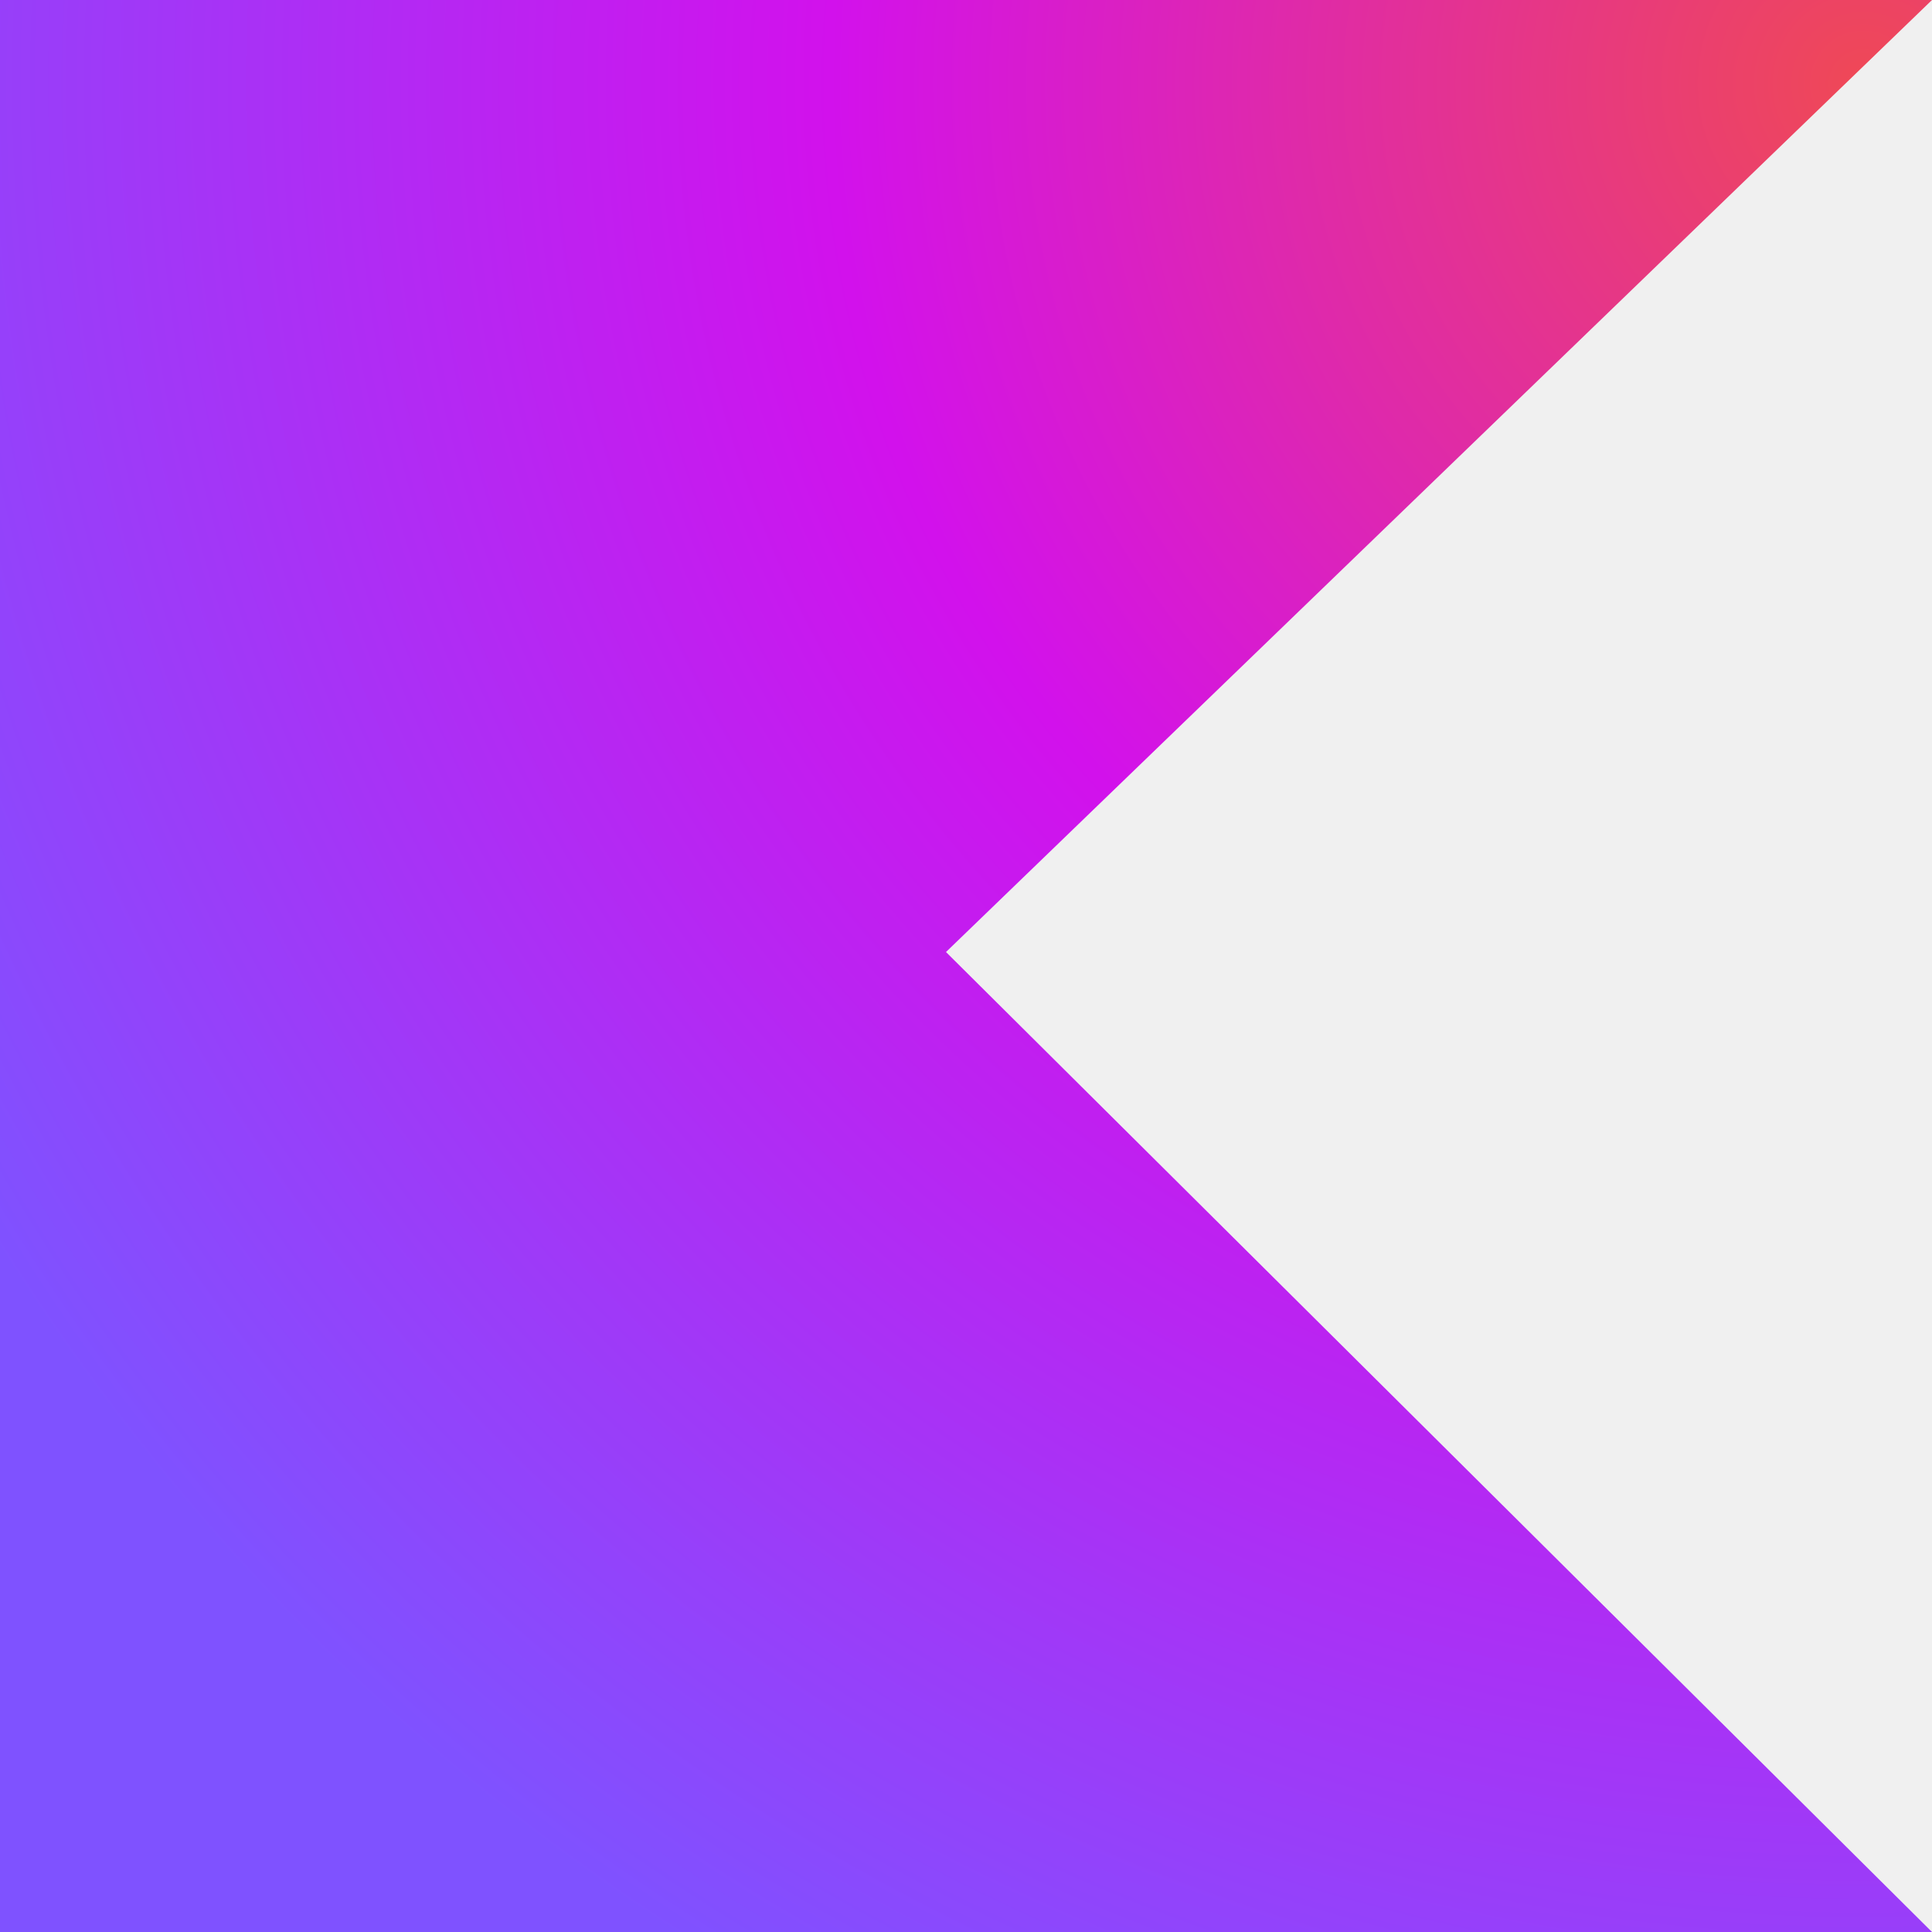
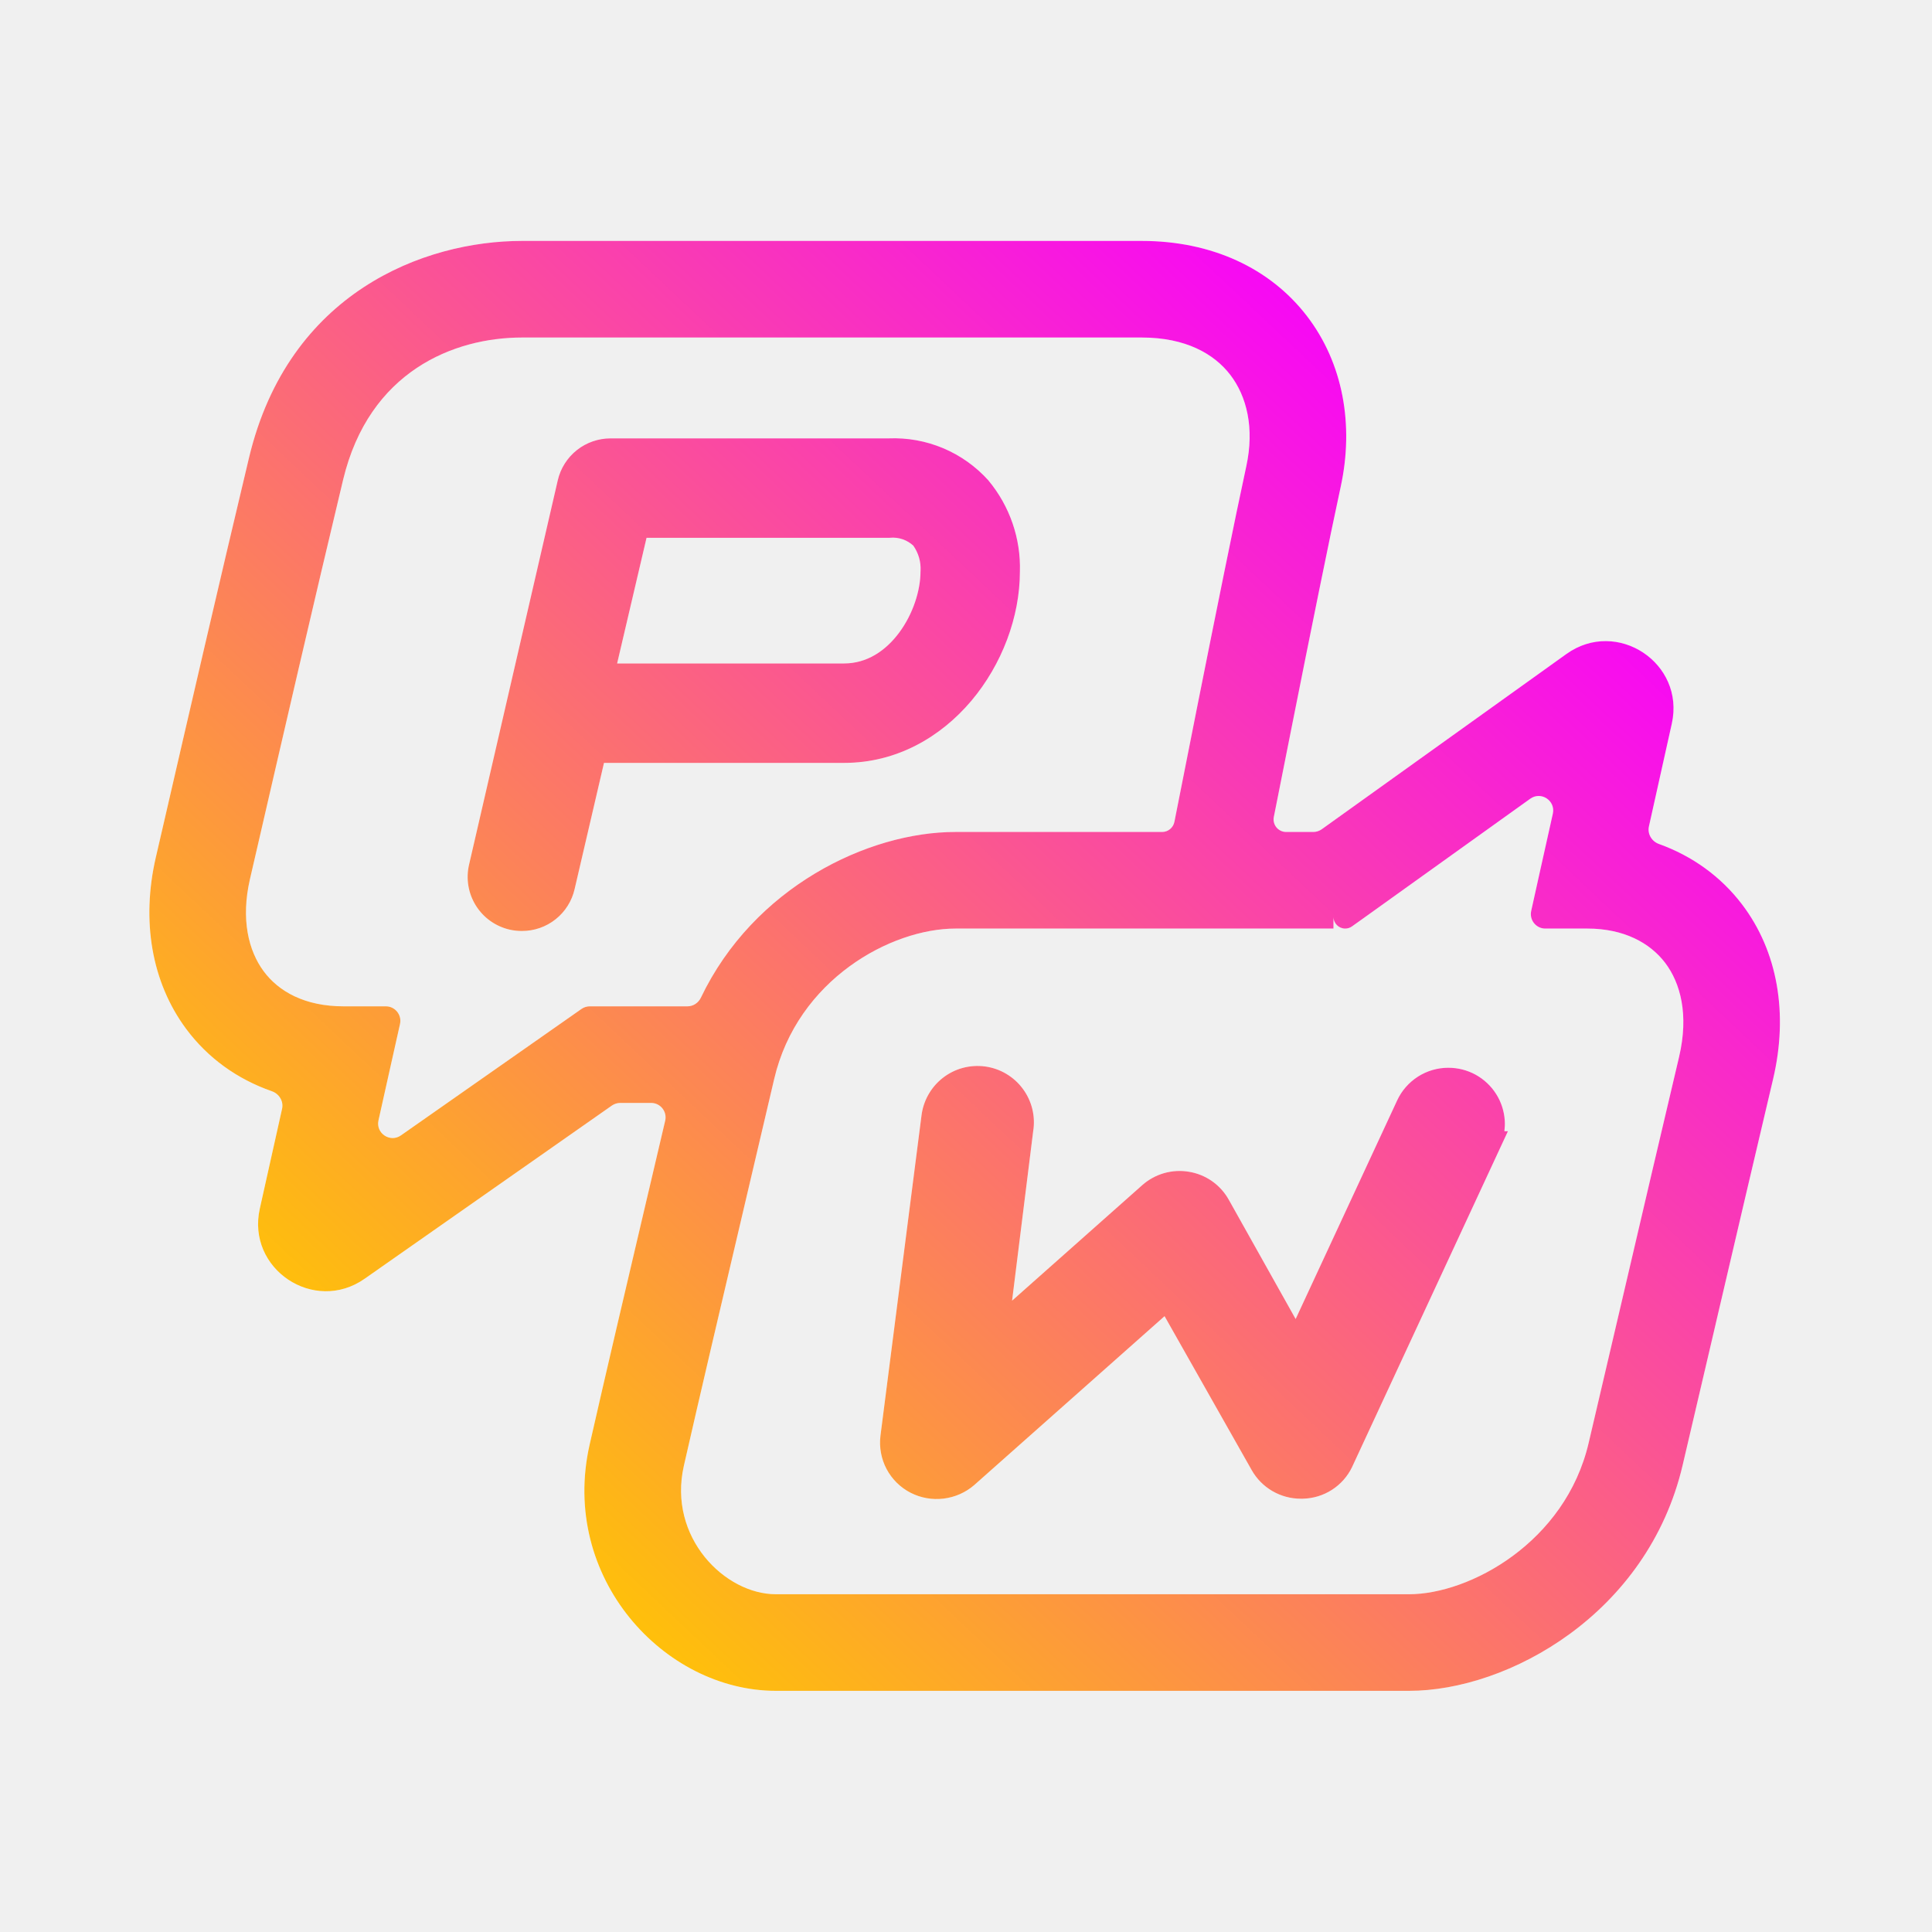
- <svg xmlns="http://www.w3.org/2000/svg" width="64" height="64" viewBox="0 0 64 64" fill="none">
-   <path d="M64 64H0V0H64L31.337 31.537L64 64Z" fill="url(#paint0_radial)" />
+ <svg xmlns="http://www.w3.org/2000/svg" width="40" height="40" viewBox="0 0 40 40" fill="none">
+   <path fill-rule="evenodd" clip-rule="evenodd" d="M10.81 6.988C9.398 6.988 7.641 7.685 7.103 9.936C6.499 12.46 5.83 15.361 5.343 17.474L5.175 18.201C4.983 19.033 5.145 19.686 5.46 20.11C5.767 20.524 6.305 20.835 7.115 20.835H7.989C8.181 20.835 8.323 21.013 8.282 21.2L8.091 22.053L7.836 23.196C7.776 23.463 8.077 23.664 8.301 23.507L11.858 21.016L12.039 20.889C12.089 20.854 12.149 20.835 12.211 20.835H12.432H14.233C14.352 20.835 14.459 20.764 14.511 20.656C15.603 18.372 17.966 17.225 19.781 17.225H24.06C24.184 17.225 24.291 17.137 24.315 17.015C24.438 16.393 24.606 15.543 24.788 14.627C25.152 12.8 25.575 10.702 25.803 9.655C25.976 8.862 25.812 8.203 25.471 7.76C25.139 7.328 24.552 6.988 23.639 6.988H23.625H23.611H23.597H23.583H23.568H23.554H23.539H23.524H23.509H23.494H23.478H23.463H23.447H23.432H23.416H23.4H23.384H23.367H23.351H23.334H23.317H23.301H23.284H23.267H23.249H23.232H23.215H23.197H23.179H23.161H23.143H23.125H23.107H23.088H23.07H23.051H23.032H23.014H22.995H22.976H22.956H22.937H22.917H22.898H22.878H22.858H22.838H22.818H22.798H22.777H22.757H22.736H22.716H22.695H22.674H22.653H22.632H22.611H22.589H22.568H22.546H22.525H22.503H22.481H22.459H22.437H22.415H22.392H22.37H22.347H22.325H22.302H22.279H22.256H22.233H22.21H22.187H22.163H22.14H22.116H22.093H22.069H22.045H22.021H21.997H21.973H21.949H21.924H21.9H21.875H21.851H21.826H21.801H21.776H21.752H21.727H21.701H21.676H21.651H21.625H21.6H21.574H21.549H21.523H21.497H21.471H21.445H21.419H21.393H21.367H21.34H21.314H21.288H21.261H21.234H21.208H21.181H21.154H21.127H21.1H21.073H21.046H21.018H20.991H20.964H20.936H20.909H20.881H20.854H20.826H20.798H20.77H20.742H20.714H20.686H20.658H20.63H20.602H20.573H20.545H20.517H20.488H20.459H20.431H20.402H20.373H20.345H20.316H20.287H20.258H20.229H20.2H20.171H20.141H20.112H20.083H20.053H20.024H19.994H19.965H19.935H19.906H19.876H19.846H19.817H19.787H19.757H19.727H19.697H19.667H19.637H19.607H19.577H19.547H19.517H19.486H19.456H19.426H19.395H19.365H19.334H19.304H19.273H19.243H19.212H19.182H19.151H19.12H19.09H19.059H19.028H18.997H18.966H18.936H18.905H18.874H18.843H18.812H18.781H18.75H18.718H18.687H18.656H18.625H18.594H18.563H18.532H18.5H18.469H18.438H18.406H18.375H18.344H18.312H18.281H18.25H18.218H18.187H18.155H18.124H18.092H18.061H18.029H17.998H17.966H17.935H17.903H17.872H17.84H17.808H17.777H17.745H17.713H17.682H17.65H17.619H17.587H17.555H17.524H17.492H17.46H17.429H17.397H17.366H17.334H17.302H17.271H17.239H17.207H17.176H17.144H17.112H17.081H17.049H17.018H16.986H16.954H16.923H16.891H16.86H16.828H16.797H16.765H16.733H16.702H16.67H16.639H16.608H16.576H16.544H16.513H16.482H16.45H16.419H16.387H16.356H16.325H16.294H16.262H16.231H16.2H16.169H16.137H16.106H16.075H16.044H16.013H15.982H15.951H15.92H15.889H15.858H15.827H15.796H15.765H15.734H15.703H15.672H15.642H15.611H15.58H15.55H15.519H15.489H15.458H15.428H15.397H15.367H15.336H15.306H15.275H15.245H15.215H15.185H15.155H15.124H15.095H15.065H15.034H15.005H14.975H14.945H14.915H14.885H14.856H14.826H14.796H14.767H14.737H14.708H14.678H14.649H14.62H14.591H14.561H14.532H14.503H14.474H14.445H14.416H14.387H14.359H14.33H14.301H14.273H14.244H14.216H14.187H14.159H14.13H14.102H14.074H14.046H14.018H13.99H13.962H13.934H13.906H13.879H13.851H13.823H13.796H13.769H13.741H13.714H13.687H13.66H13.633H13.606H13.579H13.552H13.525H13.498H13.472H13.445H13.419H13.392H13.366H13.34H13.314H13.288H13.262H13.236H13.21H13.184H13.159H13.133H13.108H13.082H13.057H13.032H13.007H12.982H12.957H12.932H12.907H12.883H12.858H12.833H12.809H12.785H12.761H12.736H12.712H12.688H12.665H12.641H12.617H12.594H12.57H12.547H12.524H12.501H12.478H12.455H12.432H12.409H12.387H12.364H12.342H12.319H12.297H12.275H12.253H12.231H12.21H12.188H12.166H12.145H12.124H12.102H12.081H12.06H12.039H12.019H11.998H11.977H11.957H11.937H11.917H11.897H11.877H11.857H11.837H11.818H11.798H11.779H11.759H11.74H11.721H11.703H11.684H11.665H11.647H11.628H11.61H11.592H11.574H11.556H11.539H11.521H11.504H11.486H11.469H11.452H11.435H11.418H11.402H11.385H11.369H11.352H11.336H11.32H11.305H11.289H11.273H11.258H11.242H11.227H11.212H11.197H11.183H11.168H11.154H11.139H11.125H11.111H11.097H11.084H11.07H11.057H11.043H11.03H11.017H11.005H10.992H10.979H10.967H10.955H10.943H10.931H10.919H10.907H10.896H10.885H10.873H10.863H10.852H10.841H10.831H10.82H10.81ZM13.48 22.835C13.674 22.835 13.816 23.015 13.772 23.203C13.659 23.686 13.542 24.182 13.425 24.681L13.423 24.688C12.979 26.578 12.526 28.505 12.208 29.908C11.583 32.662 13.748 35.007 16.064 35.007H16.073H16.084H16.094H16.105H16.115H16.126H16.137H16.148H16.16H16.172H16.183H16.195H16.207H16.22H16.232H16.245H16.258H16.271H16.284H16.297H16.311H16.325H16.338H16.352H16.367H16.381H16.395H16.41H16.425H16.44H16.455H16.471H16.486H16.502H16.518H16.534H16.55H16.566H16.583H16.599H16.616H16.633H16.65H16.667H16.685H16.702H16.72H16.738H16.756H16.774H16.792H16.811H16.829H16.848H16.867H16.886H16.905H16.925H16.944H16.964H16.983H17.003H17.023H17.044H17.064H17.084H17.105H17.126H17.147H17.168H17.189H17.21H17.231H17.253H17.275H17.296H17.318H17.34H17.363H17.385H17.407H17.43H17.453H17.475H17.498H17.521H17.545H17.568H17.591H17.615H17.639H17.662H17.686H17.71H17.734H17.759H17.783H17.808H17.832H17.857H17.882H17.907H17.932H17.957H17.982H18.008H18.033H18.059H18.084H18.11H18.136H18.162H18.188H18.214H18.241H18.267H18.294H18.32H18.347H18.374H18.401H18.428H18.455H18.482H18.509H18.537H18.564H18.592H18.62H18.648H18.675H18.703H18.731H18.76H18.788H18.816H18.845H18.873H18.902H18.93H18.959H18.988H19.017H19.046H19.075H19.104H19.133H19.163H19.192H19.221H19.251H19.28H19.31H19.34H19.37H19.4H19.43H19.46H19.49H19.52H19.55H19.581H19.611H19.642H19.672H19.703H19.733H19.764H19.795H19.826H19.857H19.888H19.919H19.95H19.981H20.012H20.043H20.075H20.106H20.137H20.169H20.201H20.232H20.264H20.296H20.327H20.359H20.391H20.423H20.455H20.487H20.519H20.551H20.583H20.615H20.648H20.68H20.712H20.744H20.777H20.809H20.842H20.874H20.907H20.939H20.972H21.005H21.037H21.07H21.103H21.136H21.169H21.201H21.234H21.267H21.3H21.333H21.366H21.399H21.432H21.465H21.498H21.532H21.565H21.598H21.631H21.664H21.698H21.731H21.764H21.797H21.831H21.864H21.897H21.931H21.964H21.998H22.031H22.064H22.098H22.131H22.165H22.198H22.232H22.265H22.299H22.332H22.366H22.399H22.433H22.466H22.5H22.533H22.567H22.6H22.634H22.667H22.701H22.734H22.768H22.801H22.835H22.869H22.902H22.936H22.969H23.002H23.036H23.069H23.103H23.136H23.17H23.203H23.236H23.27H23.303H23.337H23.37H23.403H23.437H23.47H23.503H23.537H23.57H23.603H23.636H23.669H23.703H23.736H23.769H23.802H23.835H23.868H23.901H23.934H23.967H24H24.033H24.066H24.098H24.131H24.164H24.197H24.229H24.262H24.294H24.327H24.36H24.392H24.425H24.457H24.489H24.522H24.554H24.586H24.619H24.651H24.683H24.715H24.747H24.779H24.811H24.843H24.875H24.906H24.938H24.97H25.002H25.033H25.065H25.096H25.128H25.159H25.19H25.221H25.253H25.284H25.315H25.346H25.377H25.408H25.439H25.469H25.5H25.531H25.561H25.592H25.622H25.653H25.683H25.713H25.743H25.773H25.804H25.834H25.863H25.893H25.923H25.953H25.982H26.012H26.041H26.071H26.1H26.129H26.158H26.187H26.216H26.245H26.274H26.303H26.331H26.36H26.388H26.417H26.445H26.473H26.501H26.529H26.557H26.585H26.613H26.64H26.668H26.696H26.723H26.75H26.777H26.805H26.832H26.858H26.885H26.912H26.939H26.965H26.991H27.018H27.044H27.07H27.096H27.122H27.148H27.174H27.199H27.224H27.25H27.275H27.3H27.325H27.35H27.375H27.4H27.424H27.449H27.473H27.497H27.521H27.545H27.569H27.593H27.617H27.64H27.664H27.687H27.71H27.733H27.756H27.779H27.801H27.824H27.846H27.869H27.891H27.913H27.935H27.956H27.978H28H28.021H28.042H28.063H28.084H28.105H28.126H28.146H28.167H28.187H28.207H28.227H28.247H28.267H28.286H28.306H28.325H28.344H28.363H28.382H28.401H28.419H28.438H28.456H28.474H28.492H28.51H28.528H28.545H28.563H28.58H28.597H28.614H28.631H28.647H28.663H28.68H28.696H28.712H28.728H28.743H28.759H28.774H28.789H28.804H28.819H28.834H28.848H28.863H28.877H28.891H28.904H28.918H28.932H28.945H28.958H28.971H28.984H28.997H29.009H29.021H29.033H29.045H29.057H29.069H29.08H29.091H29.102H29.113H29.124H29.134H29.144H29.154H29.164H29.174C31.22 35.007 34.115 33.42 34.838 30.332C35.053 29.415 35.285 28.424 35.518 27.425L35.519 27.421L35.519 27.419C35.941 25.613 36.368 23.786 36.709 22.345C37.031 20.983 36.803 19.692 36.067 18.724C35.626 18.144 35.033 17.721 34.348 17.474C34.198 17.421 34.105 17.267 34.139 17.111L34.613 14.982C34.892 13.728 33.476 12.792 32.431 13.54L27.365 17.169C27.314 17.205 27.253 17.225 27.191 17.225H26.628C26.464 17.225 26.342 17.076 26.373 16.915C26.482 16.368 26.611 15.711 26.75 15.018C27.114 13.186 27.534 11.107 27.757 10.081C28.036 8.801 27.809 7.519 27.057 6.541C26.296 5.552 25.087 4.988 23.639 4.988H23.625H23.611H23.597H23.583H23.568H23.554H23.539H23.524H23.509H23.494H23.478H23.463H23.447H23.432H23.416H23.4H23.384H23.367H23.351H23.334H23.317H23.301H23.284H23.267H23.249H23.232H23.215H23.197H23.179H23.161H23.143H23.125H23.107H23.088H23.07H23.051H23.032H23.014H22.995H22.976H22.956H22.937H22.917H22.898H22.878H22.858H22.838H22.818H22.798H22.777H22.757H22.736H22.716H22.695H22.674H22.653H22.632H22.611H22.589H22.568H22.546H22.525H22.503H22.481H22.459H22.437H22.415H22.392H22.37H22.347H22.325H22.302H22.279H22.256H22.233H22.21H22.187H22.163H22.14H22.116H22.093H22.069H22.045H22.021H21.997H21.973H21.949H21.924H21.9H21.875H21.851H21.826H21.801H21.776H21.752H21.727H21.701H21.676H21.651H21.625H21.6H21.574H21.549H21.523H21.497H21.471H21.445H21.419H21.393H21.367H21.34H21.314H21.288H21.261H21.234H21.208H21.181H21.154H21.127H21.1H21.073H21.046H21.018H20.991H20.964H20.936H20.909H20.881H20.854H20.826H20.798H20.77H20.742H20.714H20.686H20.658H20.63H20.602H20.573H20.545H20.517H20.488H20.459H20.431H20.402H20.373H20.345H20.316H20.287H20.258H20.229H20.2H20.171H20.141H20.112H20.083H20.053H20.024H19.994H19.965H19.935H19.906H19.876H19.846H19.817H19.787H19.757H19.727H19.697H19.667H19.637H19.607H19.577H19.547H19.517H19.486H19.456H19.426H19.395H19.365H19.334H19.304H19.273H19.243H19.212H19.182H19.151H19.12H19.09H19.059H19.028H18.997H18.966H18.936H18.905H18.874H18.843H18.812H18.781H18.75H18.718H18.687H18.656H18.625H18.594H18.563H18.532H18.5H18.469H18.438H18.406H18.375H18.344H18.312H18.281H18.25H18.218H18.187H18.155H18.124H18.092H18.061H18.029H17.998H17.966H17.935H17.903H17.872H17.84H17.808H17.777H17.745H17.713H17.682H17.65H17.619H17.587H17.555H17.524H17.492H17.46H17.429H17.397H17.366H17.334H17.302H17.271H17.239H17.207H17.176H17.144H17.112H17.081H17.049H17.018H16.986H16.954H16.923H16.891H16.86H16.828H16.797H16.765H16.733H16.702H16.67H16.639H16.608H16.576H16.544H16.513H16.482H16.45H16.419H16.387H16.356H16.325H16.294H16.262H16.231H16.2H16.169H16.137H16.106H16.075H16.044H16.013H15.982H15.951H15.92H15.889H15.858H15.827H15.796H15.765H15.734H15.703H15.672H15.642H15.611H15.58H15.55H15.519H15.489H15.458H15.428H15.397H15.367H15.336H15.306H15.275H15.245H15.215H15.185H15.155H15.124H15.095H15.065H15.034H15.005H14.975H14.945H14.915H14.885H14.856H14.826H14.796H14.767H14.737H14.708H14.678H14.649H14.62H14.591H14.561H14.532H14.503H14.474H14.445H14.416H14.387H14.359H14.33H14.301H14.273H14.244H14.216H14.187H14.159H14.13H14.102H14.074H14.046H14.018H13.99H13.962H13.934H13.906H13.879H13.851H13.823H13.796H13.769H13.741H13.714H13.687H13.66H13.633H13.606H13.579H13.552H13.525H13.498H13.472H13.445H13.419H13.392H13.366H13.34H13.314H13.288H13.262H13.236H13.21H13.184H13.159H13.133H13.108H13.082H13.057H13.032H13.007H12.982H12.957H12.932H12.907H12.883H12.858H12.833H12.809H12.785H12.761H12.736H12.712H12.688H12.665H12.641H12.617H12.594H12.57H12.547H12.524H12.501H12.478H12.455H12.432H12.409H12.387H12.364H12.342H12.319H12.297H12.275H12.253H12.231H12.21H12.188H12.166H12.145H12.124H12.102H12.081H12.06H12.039H12.019H11.998H11.977H11.957H11.937H11.917H11.897H11.877H11.857H11.837H11.818H11.798H11.779H11.759H11.74H11.721H11.703H11.684H11.665H11.647H11.628H11.61H11.592H11.574H11.556H11.539H11.521H11.504H11.486H11.469H11.452H11.435H11.418H11.402H11.385H11.369H11.352H11.336H11.32H11.305H11.289H11.273H11.258H11.242H11.227H11.212H11.197H11.183H11.168H11.154H11.139H11.125H11.111H11.097H11.084H11.07H11.057H11.043H11.03H11.017H11.005H10.992H10.979H10.967H10.955H10.943H10.931H10.919H10.907H10.896H10.885H10.873H10.863H10.852H10.841H10.831H10.82H10.81C8.773 4.988 5.974 6.057 5.157 9.471C4.552 12.004 3.881 14.912 3.394 17.025L3.226 17.751C2.925 19.054 3.133 20.33 3.854 21.302C4.3 21.903 4.91 22.342 5.629 22.593C5.78 22.646 5.875 22.801 5.84 22.957L5.379 25.024C5.1 26.271 6.501 27.209 7.548 26.476L12.669 22.889C12.72 22.854 12.78 22.835 12.842 22.835H13.48ZM27.608 19.224L27.607 19.225H27.604H27.591H27.539H27.343H26.628H24.341H19.781C18.451 19.225 16.51 20.276 16.028 22.342C15.822 23.224 15.596 24.187 15.367 25.158C14.924 27.042 14.475 28.955 14.158 30.35C13.823 31.83 15.007 33.007 16.064 33.007H16.073H16.084H16.094H16.105H16.115H16.126H16.137H16.148H16.16H16.172H16.183H16.195H16.207H16.22H16.232H16.245H16.258H16.271H16.284H16.297H16.311H16.325H16.338H16.352H16.367H16.381H16.395H16.41H16.425H16.44H16.455H16.471H16.486H16.502H16.518H16.534H16.55H16.566H16.583H16.599H16.616H16.633H16.65H16.667H16.685H16.702H16.72H16.738H16.756H16.774H16.792H16.811H16.829H16.848H16.867H16.886H16.905H16.925H16.944H16.964H16.983H17.003H17.023H17.044H17.064H17.084H17.105H17.126H17.147H17.168H17.189H17.21H17.231H17.253H17.275H17.296H17.318H17.34H17.363H17.385H17.407H17.43H17.453H17.475H17.498H17.521H17.545H17.568H17.591H17.615H17.639H17.662H17.686H17.71H17.734H17.759H17.783H17.808H17.832H17.857H17.882H17.907H17.932H17.957H17.982H18.008H18.033H18.059H18.084H18.11H18.136H18.162H18.188H18.214H18.241H18.267H18.294H18.32H18.347H18.374H18.401H18.428H18.455H18.482H18.509H18.537H18.564H18.592H18.62H18.648H18.675H18.703H18.731H18.76H18.788H18.816H18.845H18.873H18.902H18.93H18.959H18.988H19.017H19.046H19.075H19.104H19.133H19.163H19.192H19.221H19.251H19.28H19.31H19.34H19.37H19.4H19.43H19.46H19.49H19.52H19.55H19.581H19.611H19.642H19.672H19.703H19.733H19.764H19.795H19.826H19.857H19.888H19.919H19.95H19.981H20.012H20.043H20.075H20.106H20.137H20.169H20.201H20.232H20.264H20.296H20.327H20.359H20.391H20.423H20.455H20.487H20.519H20.551H20.583H20.615H20.648H20.68H20.712H20.744H20.777H20.809H20.842H20.874H20.907H20.939H20.972H21.005H21.037H21.07H21.103H21.136H21.169H21.201H21.234H21.267H21.3H21.333H21.366H21.399H21.432H21.465H21.498H21.532H21.565H21.598H21.631H21.664H21.698H21.731H21.764H21.797H21.831H21.864H21.897H21.931H21.964H21.998H22.031H22.064H22.098H22.131H22.165H22.198H22.232H22.265H22.299H22.332H22.366H22.399H22.433H22.466H22.5H22.533H22.567H22.6H22.634H22.667H22.701H22.734H22.768H22.801H22.835H22.869H22.902H22.936H22.969H23.002H23.036H23.069H23.103H23.136H23.17H23.203H23.236H23.27H23.303H23.337H23.37H23.403H23.437H23.47H23.503H23.537H23.57H23.603H23.636H23.669H23.703H23.736H23.769H23.802H23.835H23.868H23.901H23.934H23.967H24H24.033H24.066H24.098H24.131H24.164H24.197H24.229H24.262H24.294H24.327H24.36H24.392H24.425H24.457H24.489H24.522H24.554H24.586H24.619H24.651H24.683H24.715H24.747H24.779H24.811H24.843H24.875H24.906H24.938H24.97H25.002H25.033H25.065H25.096H25.128H25.159H25.19H25.221H25.253H25.284H25.315H25.346H25.377H25.408H25.439H25.469H25.5H25.531H25.561H25.592H25.622H25.653H25.683H25.713H25.743H25.773H25.804H25.834H25.863H25.893H25.923H25.953H25.982H26.012H26.041H26.071H26.1H26.129H26.158H26.187H26.216H26.245H26.274H26.303H26.331H26.36H26.388H26.417H26.445H26.473H26.501H26.529H26.557H26.585H26.613H26.64H26.668H26.696H26.723H26.75H26.777H26.805H26.832H26.858H26.885H26.912H26.939H26.965H26.991H27.018H27.044H27.07H27.096H27.122H27.148H27.174H27.199H27.224H27.25H27.275H27.3H27.325H27.35H27.375H27.4H27.424H27.449H27.473H27.497H27.521H27.545H27.569H27.593H27.617H27.64H27.664H27.687H27.71H27.733H27.756H27.779H27.801H27.824H27.846H27.869H27.891H27.913H27.935H27.956H27.978H28H28.021H28.042H28.063H28.084H28.105H28.126H28.146H28.167H28.187H28.207H28.227H28.247H28.267H28.286H28.306H28.325H28.344H28.363H28.382H28.401H28.419H28.438H28.456H28.474H28.492H28.51H28.528H28.545H28.563H28.58H28.597H28.614H28.631H28.647H28.663H28.68H28.696H28.712H28.728H28.743H28.759H28.774H28.789H28.804H28.819H28.834H28.848H28.863H28.877H28.891H28.904H28.918H28.932H28.945H28.958H28.971H28.984H28.997H29.009H29.021H29.033H29.045H29.057H29.069H29.08H29.091H29.102H29.113H29.124H29.134H29.144H29.154H29.164H29.174C30.422 33.007 32.408 31.938 32.891 29.876C33.104 28.967 33.334 27.983 33.566 26.991L33.567 26.985L33.57 26.974C33.992 25.164 34.421 23.33 34.763 21.885C34.97 21.006 34.792 20.352 34.475 19.934C34.159 19.519 33.619 19.225 32.867 19.225H31.994C31.802 19.225 31.66 19.047 31.702 18.859L31.891 18.007L32.15 16.846C32.209 16.577 31.906 16.376 31.682 16.537L28.191 19.038L27.993 19.179C27.952 19.209 27.902 19.225 27.851 19.225C27.717 19.225 27.608 19.116 27.608 18.982V18.225V19.224ZM19.524 9.278C19.168 9.129 18.784 9.06 18.398 9.076H12.641C12.387 9.076 12.141 9.162 11.943 9.319C11.744 9.477 11.605 9.697 11.548 9.944L9.712 17.899C9.678 18.043 9.673 18.192 9.697 18.337C9.721 18.482 9.773 18.622 9.851 18.747C9.929 18.872 10.031 18.981 10.15 19.066C10.27 19.152 10.406 19.213 10.55 19.247L10.552 19.247C10.635 19.266 10.719 19.275 10.804 19.275C11.058 19.276 11.304 19.191 11.503 19.033C11.702 18.875 11.841 18.654 11.897 18.407L12.505 15.795H17.477C18.563 15.795 19.476 15.261 20.112 14.508C20.744 13.757 21.115 12.775 21.116 11.836C21.137 11.15 20.906 10.48 20.468 9.952L20.462 9.944C20.202 9.656 19.882 9.428 19.524 9.278ZM18.426 11.134C18.517 11.125 18.608 11.137 18.694 11.167C18.774 11.196 18.847 11.24 18.909 11.297C19.016 11.449 19.069 11.633 19.059 11.818L19.058 11.832C19.058 12.225 18.903 12.712 18.617 13.097C18.333 13.48 17.943 13.736 17.477 13.736H12.777L13.386 11.135H18.403H18.415L18.426 11.134ZM31.22 23.421H31.147C31.156 23.35 31.159 23.278 31.155 23.206C31.143 23.008 31.082 22.817 30.976 22.65C30.87 22.483 30.723 22.345 30.55 22.25C30.376 22.155 30.181 22.106 29.983 22.107C29.761 22.107 29.543 22.171 29.356 22.291C29.169 22.411 29.019 22.582 28.926 22.784L26.825 27.309L25.44 24.838C25.355 24.686 25.236 24.554 25.093 24.454C24.95 24.354 24.787 24.288 24.615 24.26C24.443 24.231 24.267 24.241 24.1 24.289C23.933 24.337 23.778 24.422 23.648 24.538L20.954 26.929L21.391 23.419C21.416 23.267 21.409 23.111 21.373 22.961C21.336 22.81 21.269 22.667 21.176 22.542C21.083 22.416 20.966 22.311 20.832 22.232C20.698 22.152 20.549 22.101 20.394 22.08C20.24 22.059 20.082 22.07 19.932 22.11C19.781 22.151 19.64 22.222 19.518 22.318C19.395 22.414 19.293 22.534 19.217 22.671C19.142 22.806 19.094 22.955 19.077 23.109L18.229 29.725L18.229 29.727C18.2 29.963 18.244 30.203 18.355 30.414C18.467 30.625 18.641 30.797 18.853 30.906C19.063 31.013 19.301 31.056 19.535 31.027C19.769 30.999 19.99 30.902 20.169 30.748L20.171 30.746L24.111 27.25L25.915 30.437C26.016 30.616 26.163 30.766 26.342 30.87C26.52 30.974 26.723 31.029 26.929 31.029H26.969L26.974 31.029C27.188 31.024 27.397 30.961 27.577 30.845C27.757 30.729 27.901 30.566 27.994 30.373L27.995 30.37L31.055 23.776L31.22 23.421Z" fill="white" />
+   <path fill-rule="evenodd" clip-rule="evenodd" d="M10.81 6.988C9.398 6.988 7.641 7.685 7.103 9.936C6.499 12.46 5.83 15.361 5.343 17.474L5.175 18.201C4.983 19.033 5.145 19.686 5.46 20.11C5.767 20.524 6.305 20.835 7.115 20.835H7.989C8.181 20.835 8.323 21.013 8.282 21.2L8.091 22.053L7.836 23.196C7.776 23.463 8.077 23.664 8.301 23.507L11.858 21.016L12.039 20.889C12.089 20.854 12.149 20.835 12.211 20.835H12.432H14.233C14.352 20.835 14.459 20.764 14.511 20.656C15.603 18.372 17.966 17.225 19.781 17.225H24.06C24.184 17.225 24.291 17.137 24.315 17.015C24.438 16.393 24.606 15.543 24.788 14.627C25.152 12.8 25.575 10.702 25.803 9.655C25.976 8.862 25.812 8.203 25.471 7.76C25.139 7.328 24.552 6.988 23.639 6.988H23.625H23.611H23.597H23.583H23.568H23.554H23.539H23.524H23.509H23.494H23.478H23.463H23.447H23.432H23.416H23.4H23.384H23.367H23.351H23.334H23.317H23.301H23.284H23.267H23.249H23.232H23.215H23.197H23.179H23.161H23.143H23.125H23.107H23.088H23.07H23.051H23.032H23.014H22.995H22.976H22.956H22.937H22.917H22.898H22.878H22.858H22.838H22.818H22.798H22.777H22.757H22.736H22.716H22.695H22.674H22.653H22.632H22.611H22.589H22.568H22.546H22.525H22.503H22.481H22.459H22.437H22.415H22.392H22.37H22.347H22.325H22.302H22.279H22.256H22.233H22.21H22.187H22.163H22.14H22.116H22.093H22.069H22.045H22.021H21.997H21.973H21.949H21.924H21.9H21.875H21.851H21.826H21.801H21.776H21.752H21.727H21.701H21.676H21.651H21.625H21.6H21.574H21.549H21.523H21.497H21.471H21.445H21.419H21.393H21.367H21.34H21.314H21.288H21.261H21.234H21.208H21.181H21.154H21.127H21.1H21.073H21.046H21.018H20.991H20.964H20.936H20.909H20.881H20.854H20.826H20.798H20.77H20.742H20.714H20.686H20.658H20.63H20.602H20.573H20.545H20.517H20.488H20.459H20.431H20.402H20.373H20.345H20.316H20.287H20.258H20.229H20.2H20.171H20.141H20.112H20.083H20.053H20.024H19.994H19.965H19.935H19.906H19.876H19.846H19.817H19.787H19.757H19.727H19.697H19.667H19.637H19.607H19.577H19.547H19.517H19.486H19.456H19.426H19.395H19.365H19.334H19.304H19.273H19.243H19.212H19.182H19.151H19.12H19.09H19.059H19.028H18.997H18.966H18.936H18.905H18.874H18.843H18.812H18.781H18.75H18.718H18.687H18.656H18.625H18.594H18.563H18.532H18.5H18.469H18.438H18.406H18.375H18.344H18.312H18.281H18.25H18.218H18.187H18.155H18.124H18.092H18.061H18.029H17.998H17.966H17.935H17.903H17.872H17.84H17.808H17.777H17.745H17.713H17.682H17.65H17.619H17.587H17.555H17.524H17.492H17.46H17.429H17.397H17.366H17.334H17.302H17.271H17.239H17.207H17.176H17.144H17.112H17.081H17.049H17.018H16.986H16.954H16.923H16.891H16.86H16.828H16.797H16.765H16.733H16.702H16.67H16.639H16.608H16.576H16.544H16.513H16.482H16.45H16.419H16.387H16.356H16.325H16.294H16.262H16.231H16.2H16.169H16.137H16.106H16.075H16.044H16.013H15.982H15.951H15.92H15.889H15.858H15.827H15.796H15.765H15.734H15.703H15.672H15.642H15.611H15.58H15.55H15.519H15.489H15.458H15.428H15.397H15.367H15.336H15.306H15.275H15.245H15.215H15.185H15.155H15.124H15.095H15.065H15.034H15.005H14.975H14.945H14.915H14.885H14.856H14.826H14.796H14.767H14.737H14.708H14.678H14.649H14.62H14.591H14.561H14.532H14.503H14.474H14.445H14.416H14.387H14.359H14.33H14.301H14.273H14.244H14.216H14.187H14.159H14.13H14.102H14.074H14.046H14.018H13.99H13.962H13.934H13.906H13.879H13.851H13.823H13.796H13.769H13.741H13.714H13.687H13.66H13.633H13.606H13.579H13.552H13.525H13.498H13.472H13.445H13.419H13.392H13.366H13.34H13.314H13.288H13.262H13.236H13.21H13.184H13.159H13.133H13.108H13.082H13.057H13.032H13.007H12.982H12.957H12.932H12.907H12.883H12.858H12.833H12.809H12.785H12.761H12.736H12.712H12.688H12.665H12.641H12.617H12.594H12.57H12.547H12.524H12.501H12.478H12.455H12.432H12.409H12.387H12.364H12.342H12.319H12.297H12.275H12.253H12.231H12.21H12.188H12.166H12.145H12.124H12.102H12.081H12.06H12.039H12.019H11.998H11.977H11.957H11.937H11.917H11.897H11.877H11.857H11.837H11.818H11.798H11.779H11.759H11.74H11.721H11.703H11.684H11.665H11.647H11.628H11.61H11.592H11.574H11.556H11.539H11.521H11.504H11.486H11.469H11.452H11.435H11.418H11.402H11.385H11.369H11.352H11.336H11.32H11.305H11.289H11.273H11.258H11.242H11.227H11.212H11.197H11.183H11.168H11.154H11.139H11.125H11.111H11.097H11.084H11.07H11.057H11.043H11.03H11.017H11.005H10.992H10.979H10.967H10.955H10.943H10.931H10.919H10.907H10.896H10.885H10.873H10.863H10.852H10.841H10.831H10.82H10.81ZM13.48 22.835C13.674 22.835 13.816 23.015 13.772 23.203C13.659 23.686 13.542 24.182 13.425 24.681L13.423 24.688C12.979 26.578 12.526 28.505 12.208 29.908C11.583 32.662 13.748 35.007 16.064 35.007H16.073H16.084H16.094H16.105H16.115H16.126H16.137H16.148H16.16H16.172H16.183H16.195H16.207H16.22H16.232H16.245H16.258H16.271H16.284H16.297H16.311H16.325H16.338H16.352H16.367H16.381H16.395H16.41H16.425H16.44H16.455H16.471H16.486H16.502H16.518H16.534H16.55H16.566H16.583H16.599H16.616H16.633H16.65H16.667H16.685H16.702H16.72H16.738H16.756H16.774H16.792H16.811H16.829H16.848H16.867H16.886H16.905H16.925H16.944H16.964H16.983H17.003H17.023H17.044H17.064H17.084H17.105H17.126H17.147H17.168H17.189H17.21H17.231H17.253H17.275H17.296H17.318H17.34H17.363H17.385H17.407H17.43H17.453H17.475H17.498H17.521H17.545H17.568H17.591H17.615H17.639H17.662H17.686H17.71H17.734H17.759H17.783H17.808H17.832H17.857H17.882H17.907H17.932H17.957H17.982H18.008H18.033H18.059H18.084H18.11H18.136H18.162H18.188H18.214H18.241H18.267H18.294H18.32H18.347H18.374H18.401H18.428H18.455H18.482H18.509H18.537H18.564H18.592H18.62H18.648H18.675H18.703H18.731H18.76H18.788H18.816H18.845H18.873H18.902H18.93H18.959H18.988H19.017H19.046H19.075H19.104H19.133H19.163H19.192H19.221H19.251H19.28H19.31H19.34H19.37H19.4H19.43H19.46H19.49H19.52H19.55H19.581H19.611H19.642H19.672H19.703H19.733H19.764H19.795H19.826H19.857H19.888H19.919H19.95H19.981H20.012H20.043H20.075H20.106H20.137H20.169H20.201H20.232H20.264H20.296H20.327H20.359H20.391H20.423H20.455H20.487H20.519H20.551H20.583H20.615H20.648H20.68H20.712H20.744H20.777H20.809H20.842H20.874H20.907H20.939H20.972H21.005H21.037H21.07H21.103H21.136H21.169H21.201H21.234H21.267H21.3H21.333H21.366H21.399H21.432H21.465H21.498H21.532H21.565H21.598H21.631H21.664H21.698H21.731H21.764H21.797H21.831H21.864H21.897H21.931H21.964H21.998H22.031H22.064H22.098H22.131H22.165H22.198H22.232H22.265H22.299H22.332H22.366H22.399H22.433H22.466H22.5H22.533H22.567H22.6H22.634H22.667H22.701H22.734H22.768H22.801H22.835H22.869H22.902H22.936H22.969H23.002H23.036H23.069H23.103H23.136H23.17H23.203H23.236H23.27H23.303H23.337H23.37H23.403H23.437H23.47H23.503H23.537H23.57H23.603H23.636H23.669H23.703H23.736H23.769H23.802H23.835H23.868H23.901H23.934H23.967H24H24.033H24.066H24.098H24.131H24.164H24.197H24.229H24.262H24.294H24.327H24.36H24.392H24.425H24.457H24.489H24.522H24.554H24.586H24.619H24.651H24.683H24.715H24.747H24.779H24.811H24.843H24.875H24.906H24.938H24.97H25.002H25.033H25.065H25.096H25.128H25.159H25.19H25.221H25.253H25.284H25.315H25.346H25.377H25.408H25.439H25.469H25.5H25.531H25.561H25.592H25.622H25.653H25.683H25.713H25.743H25.773H25.804H25.834H25.863H25.893H25.923H25.953H25.982H26.012H26.041H26.071H26.1H26.129H26.158H26.187H26.216H26.245H26.274H26.303H26.331H26.36H26.388H26.417H26.445H26.473H26.501H26.529H26.557H26.585H26.613H26.64H26.668H26.696H26.723H26.75H26.777H26.805H26.832H26.858H26.885H26.912H26.939H26.965H26.991H27.018H27.044H27.07H27.096H27.122H27.148H27.174H27.199H27.224H27.25H27.275H27.3H27.325H27.35H27.375H27.4H27.424H27.449H27.473H27.497H27.521H27.545H27.569H27.593H27.617H27.64H27.664H27.687H27.71H27.733H27.756H27.779H27.801H27.824H27.846H27.869H27.891H27.913H27.935H27.956H27.978H28H28.021H28.042H28.063H28.084H28.105H28.126H28.146H28.167H28.187H28.207H28.227H28.247H28.267H28.286H28.306H28.325H28.344H28.363H28.382H28.401H28.419H28.438H28.456H28.474H28.492H28.51H28.528H28.545H28.563H28.58H28.597H28.614H28.631H28.647H28.663H28.68H28.696H28.712H28.728H28.743H28.759H28.774H28.789H28.804H28.819H28.834H28.848H28.863H28.877H28.891H28.904H28.918H28.932H28.945H28.958H28.971H28.984H28.997H29.009H29.021H29.033H29.045H29.057H29.069H29.08H29.091H29.102H29.113H29.124H29.134H29.144H29.154H29.164H29.174C31.22 35.007 34.115 33.42 34.838 30.332C35.053 29.415 35.285 28.424 35.518 27.425L35.519 27.421L35.519 27.419C35.941 25.613 36.368 23.786 36.709 22.345C37.031 20.983 36.803 19.692 36.067 18.724C35.626 18.144 35.033 17.721 34.348 17.474C34.198 17.421 34.105 17.267 34.139 17.111L34.613 14.982C34.892 13.728 33.476 12.792 32.431 13.54L27.365 17.169C27.314 17.205 27.253 17.225 27.191 17.225H26.628C26.464 17.225 26.342 17.076 26.373 16.915C26.482 16.368 26.611 15.711 26.75 15.018C27.114 13.186 27.534 11.107 27.757 10.081C28.036 8.801 27.809 7.519 27.057 6.541C26.296 5.552 25.087 4.988 23.639 4.988H23.625H23.611H23.597H23.583H23.568H23.554H23.539H23.524H23.509H23.494H23.478H23.463H23.447H23.432H23.416H23.4H23.384H23.367H23.351H23.334H23.317H23.301H23.284H23.267H23.249H23.232H23.215H23.197H23.179H23.161H23.143H23.125H23.107H23.088H23.07H23.051H23.032H23.014H22.995H22.976H22.956H22.937H22.917H22.898H22.878H22.858H22.838H22.818H22.798H22.777H22.757H22.736H22.716H22.695H22.674H22.653H22.632H22.611H22.589H22.568H22.546H22.525H22.503H22.481H22.459H22.437H22.415H22.392H22.37H22.347H22.325H22.302H22.279H22.256H22.233H22.21H22.187H22.163H22.14H22.116H22.093H22.069H22.045H22.021H21.997H21.973H21.949H21.924H21.9H21.875H21.851H21.826H21.801H21.776H21.752H21.727H21.701H21.676H21.651H21.625H21.6H21.574H21.549H21.523H21.497H21.471H21.445H21.419H21.393H21.367H21.34H21.314H21.288H21.261H21.234H21.208H21.181H21.154H21.127H21.1H21.073H21.046H21.018H20.991H20.964H20.936H20.909H20.881H20.854H20.826H20.798H20.77H20.742H20.714H20.686H20.658H20.63H20.602H20.573H20.545H20.517H20.488H20.459H20.431H20.402H20.373H20.345H20.316H20.287H20.258H20.229H20.2H20.171H20.141H20.112H20.083H20.053H20.024H19.994H19.965H19.935H19.906H19.876H19.846H19.817H19.787H19.757H19.727H19.697H19.667H19.637H19.607H19.577H19.547H19.517H19.486H19.456H19.426H19.395H19.365H19.334H19.304H19.273H19.243H19.212H19.182H19.151H19.12H19.09H19.059H19.028H18.997H18.966H18.936H18.905H18.874H18.843H18.812H18.781H18.75H18.718H18.687H18.656H18.625H18.594H18.563H18.532H18.5H18.469H18.438H18.406H18.375H18.344H18.312H18.281H18.25H18.218H18.187H18.155H18.124H18.092H18.061H18.029H17.998H17.966H17.935H17.903H17.872H17.84H17.808H17.777H17.745H17.713H17.682H17.65H17.619H17.587H17.555H17.524H17.492H17.46H17.429H17.397H17.366H17.334H17.302H17.271H17.239H17.207H17.176H17.144H17.112H17.081H17.049H17.018H16.986H16.954H16.923H16.891H16.86H16.828H16.797H16.765H16.733H16.702H16.67H16.639H16.608H16.576H16.544H16.513H16.482H16.45H16.419H16.387H16.356H16.325H16.294H16.262H16.231H16.2H16.169H16.137H16.106H16.075H16.044H16.013H15.982H15.951H15.92H15.889H15.858H15.827H15.796H15.765H15.734H15.703H15.672H15.642H15.611H15.58H15.55H15.519H15.489H15.458H15.428H15.397H15.367H15.336H15.306H15.275H15.245H15.215H15.185H15.155H15.124H15.095H15.065H15.034H15.005H14.975H14.945H14.915H14.885H14.856H14.826H14.796H14.767H14.737H14.708H14.678H14.649H14.62H14.591H14.561H14.532H14.503H14.474H14.445H14.416H14.387H14.359H14.33H14.301H14.273H14.244H14.216H14.187H14.159H14.13H14.102H14.074H14.046H14.018H13.99H13.962H13.934H13.906H13.879H13.851H13.823H13.796H13.769H13.741H13.714H13.687H13.66H13.633H13.606H13.579H13.552H13.525H13.498H13.472H13.445H13.419H13.392H13.366H13.34H13.314H13.288H13.262H13.236H13.21H13.184H13.159H13.133H13.108H13.082H13.057H13.032H13.007H12.982H12.957H12.932H12.907H12.883H12.858H12.833H12.809H12.785H12.761H12.736H12.712H12.688H12.665H12.641H12.617H12.594H12.57H12.547H12.524H12.501H12.478H12.455H12.432H12.409H12.387H12.364H12.342H12.319H12.297H12.275H12.253H12.231H12.21H12.188H12.166H12.145H12.124H12.102H12.081H12.06H12.039H12.019H11.998H11.977H11.957H11.937H11.917H11.897H11.877H11.857H11.837H11.818H11.798H11.779H11.759H11.74H11.721H11.703H11.684H11.665H11.647H11.628H11.61H11.592H11.574H11.556H11.539H11.521H11.504H11.486H11.469H11.452H11.435H11.418H11.402H11.385H11.369H11.352H11.336H11.32H11.305H11.289H11.273H11.258H11.242H11.227H11.212H11.197H11.183H11.168H11.154H11.139H11.125H11.111H11.097H11.084H11.07H11.057H11.043H11.03H11.017H11.005H10.992H10.979H10.967H10.955H10.943H10.931H10.919H10.907H10.896H10.885H10.873H10.863H10.852H10.841H10.831H10.82H10.81C8.773 4.988 5.974 6.057 5.157 9.471C4.552 12.004 3.881 14.912 3.394 17.025L3.226 17.751C2.925 19.054 3.133 20.33 3.854 21.302C4.3 21.903 4.91 22.342 5.629 22.593C5.78 22.646 5.875 22.801 5.84 22.957L5.379 25.024C5.1 26.271 6.501 27.209 7.548 26.476L12.669 22.889C12.72 22.854 12.78 22.835 12.842 22.835H13.48ZM27.608 19.224L27.607 19.225H27.604H27.591H27.539H27.343H26.628H24.341H19.781C18.451 19.225 16.51 20.276 16.028 22.342C15.822 23.224 15.596 24.187 15.367 25.158C14.924 27.042 14.475 28.955 14.158 30.35C13.823 31.83 15.007 33.007 16.064 33.007H16.073H16.084H16.094H16.105H16.115H16.126H16.137H16.148H16.16H16.172H16.183H16.195H16.207H16.22H16.232H16.245H16.258H16.271H16.284H16.297H16.311H16.325H16.338H16.352H16.367H16.381H16.395H16.41H16.425H16.44H16.455H16.471H16.486H16.502H16.518H16.534H16.55H16.566H16.583H16.599H16.616H16.633H16.65H16.667H16.685H16.702H16.72H16.738H16.756H16.774H16.792H16.811H16.829H16.848H16.867H16.886H16.905H16.925H16.944H16.964H16.983H17.003H17.023H17.044H17.064H17.084H17.105H17.126H17.147H17.168H17.189H17.21H17.231H17.253H17.275H17.296H17.318H17.34H17.363H17.385H17.407H17.43H17.453H17.475H17.498H17.521H17.545H17.568H17.591H17.615H17.639H17.662H17.686H17.71H17.734H17.759H17.783H17.808H17.832H17.857H17.882H17.907H17.932H17.957H17.982H18.008H18.033H18.059H18.084H18.11H18.136H18.162H18.188H18.214H18.241H18.267H18.294H18.32H18.347H18.374H18.401H18.428H18.455H18.482H18.509H18.537H18.564H18.592H18.62H18.648H18.675H18.703H18.731H18.76H18.788H18.816H18.845H18.873H18.902H18.93H18.959H18.988H19.017H19.046H19.075H19.104H19.133H19.163H19.192H19.221H19.251H19.28H19.31H19.34H19.37H19.4H19.43H19.46H19.49H19.52H19.55H19.581H19.611H19.642H19.672H19.703H19.733H19.764H19.795H19.826H19.857H19.888H19.919H19.95H19.981H20.012H20.043H20.075H20.106H20.137H20.169H20.201H20.232H20.264H20.296H20.327H20.359H20.391H20.423H20.455H20.487H20.519H20.551H20.583H20.615H20.648H20.68H20.712H20.744H20.777H20.809H20.842H20.874H20.907H20.939H20.972H21.005H21.037H21.07H21.103H21.136H21.169H21.201H21.234H21.267H21.3H21.333H21.366H21.399H21.432H21.465H21.498H21.532H21.565H21.598H21.631H21.664H21.698H21.731H21.764H21.797H21.831H21.864H21.897H21.931H21.964H21.998H22.031H22.064H22.098H22.131H22.165H22.198H22.232H22.265H22.299H22.332H22.366H22.399H22.433H22.466H22.5H22.533H22.567H22.6H22.634H22.667H22.701H22.734H22.768H22.801H22.835H22.869H22.902H22.936H22.969H23.002H23.036H23.069H23.103H23.136H23.17H23.203H23.236H23.27H23.303H23.337H23.37H23.403H23.437H23.47H23.503H23.537H23.57H23.603H23.636H23.669H23.703H23.736H23.769H23.802H23.835H23.868H23.901H23.934H23.967H24H24.033H24.066H24.098H24.131H24.164H24.197H24.229H24.262H24.294H24.327H24.36H24.392H24.425H24.457H24.489H24.522H24.554H24.586H24.619H24.651H24.683H24.715H24.747H24.779H24.811H24.843H24.875H24.906H24.938H24.97H25.002H25.033H25.065H25.096H25.128H25.159H25.19H25.221H25.253H25.284H25.315H25.346H25.377H25.408H25.439H25.469H25.5H25.531H25.561H25.592H25.622H25.653H25.683H25.713H25.743H25.773H25.804H25.834H25.863H25.893H25.923H25.953H25.982H26.012H26.041H26.071H26.1H26.129H26.158H26.187H26.216H26.245H26.274H26.303H26.331H26.36H26.388H26.417H26.445H26.473H26.501H26.529H26.557H26.585H26.613H26.64H26.668H26.696H26.723H26.75H26.777H26.805H26.832H26.858H26.885H26.912H26.939H26.965H26.991H27.018H27.044H27.07H27.096H27.122H27.148H27.174H27.199H27.224H27.25H27.275H27.3H27.325H27.35H27.375H27.4H27.424H27.449H27.473H27.497H27.521H27.545H27.569H27.593H27.617H27.64H27.664H27.687H27.71H27.733H27.756H27.779H27.801H27.824H27.846H27.869H27.891H27.913H27.935H27.956H27.978H28H28.021H28.042H28.063H28.084H28.105H28.126H28.146H28.167H28.187H28.207H28.227H28.247H28.267H28.286H28.306H28.325H28.344H28.363H28.382H28.401H28.419H28.438H28.456H28.474H28.492H28.51H28.528H28.545H28.563H28.58H28.597H28.614H28.631H28.647H28.663H28.68H28.696H28.712H28.728H28.743H28.759H28.774H28.789H28.804H28.819H28.834H28.848H28.863H28.877H28.891H28.904H28.918H28.932H28.945H28.958H28.971H28.984H28.997H29.009H29.021H29.033H29.045H29.057H29.069H29.08H29.091H29.102H29.113H29.124H29.134H29.144H29.154H29.164H29.174C30.422 33.007 32.408 31.938 32.891 29.876C33.104 28.967 33.334 27.983 33.566 26.991L33.567 26.985L33.57 26.974C33.992 25.164 34.421 23.33 34.763 21.885C34.97 21.006 34.792 20.352 34.475 19.934C34.159 19.519 33.619 19.225 32.867 19.225H31.994C31.802 19.225 31.66 19.047 31.702 18.859L31.891 18.007L32.15 16.846C32.209 16.577 31.906 16.376 31.682 16.537L28.191 19.038L27.993 19.179C27.952 19.209 27.902 19.225 27.851 19.225C27.717 19.225 27.608 19.116 27.608 18.982V18.225V19.224ZM19.524 9.278C19.168 9.129 18.784 9.06 18.398 9.076H12.641C12.387 9.076 12.141 9.162 11.943 9.319C11.744 9.477 11.605 9.697 11.548 9.944L9.712 17.899C9.678 18.043 9.673 18.192 9.697 18.337C9.721 18.482 9.773 18.622 9.851 18.747C9.929 18.872 10.031 18.981 10.15 19.066C10.27 19.152 10.406 19.213 10.55 19.247L10.552 19.247C10.635 19.266 10.719 19.275 10.804 19.275C11.058 19.276 11.304 19.191 11.503 19.033C11.702 18.875 11.841 18.654 11.897 18.407L12.505 15.795H17.477C18.563 15.795 19.476 15.261 20.112 14.508C20.744 13.757 21.115 12.775 21.116 11.836C21.137 11.15 20.906 10.48 20.468 9.952L20.462 9.944C20.202 9.656 19.882 9.428 19.524 9.278ZM18.426 11.134C18.517 11.125 18.608 11.137 18.694 11.167C18.774 11.196 18.847 11.24 18.909 11.297C19.016 11.449 19.069 11.633 19.059 11.818L19.058 11.832C19.058 12.225 18.903 12.712 18.617 13.097C18.333 13.48 17.943 13.736 17.477 13.736H12.777L13.386 11.135H18.403H18.415L18.426 11.134ZM31.22 23.421H31.147C31.156 23.35 31.159 23.278 31.155 23.206C31.143 23.008 31.082 22.817 30.976 22.65C30.87 22.483 30.723 22.345 30.55 22.25C30.376 22.155 30.181 22.106 29.983 22.107C29.761 22.107 29.543 22.171 29.356 22.291C29.169 22.411 29.019 22.582 28.926 22.784L26.825 27.309L25.44 24.838C25.355 24.686 25.236 24.554 25.093 24.454C24.95 24.354 24.787 24.288 24.615 24.26C24.443 24.231 24.267 24.241 24.1 24.289C23.933 24.337 23.778 24.422 23.648 24.538L20.954 26.929L21.391 23.419C21.416 23.267 21.409 23.111 21.373 22.961C21.336 22.81 21.269 22.667 21.176 22.542C21.083 22.416 20.966 22.311 20.832 22.232C20.698 22.152 20.549 22.101 20.394 22.08C20.24 22.059 20.082 22.07 19.932 22.11C19.781 22.151 19.64 22.222 19.518 22.318C19.395 22.414 19.293 22.534 19.217 22.671C19.142 22.806 19.094 22.955 19.077 23.109L18.229 29.725L18.229 29.727C18.2 29.963 18.244 30.203 18.355 30.414C18.467 30.625 18.641 30.797 18.853 30.906C19.063 31.013 19.301 31.056 19.535 31.027C19.769 30.999 19.99 30.902 20.169 30.748L20.171 30.746L24.111 27.25L25.915 30.437C26.016 30.616 26.163 30.766 26.342 30.87C26.52 30.974 26.723 31.029 26.929 31.029H26.969L26.974 31.029C27.188 31.024 27.397 30.961 27.577 30.845C27.757 30.729 27.901 30.566 27.994 30.373L27.995 30.37L31.055 23.776L31.22 23.421Z" fill="url(#paint0_linear_2914_4167)" />
  <defs>
-     <radialGradient id="paint0_radial" cx="0" cy="0" r="1" gradientUnits="userSpaceOnUse" gradientTransform="translate(61.8732 2.63097) scale(73.3111)">
-       <stop offset="0.003" stop-color="#EF4857" />
-       <stop offset="0.469" stop-color="#D211EC" />
-       <stop offset="1" stop-color="#7F52FF" />
-     </radialGradient>
+     <linearGradient id="paint0_linear_2914_4167" x1="36.851" y1="13.909" x2="14.959" y2="37.179" gradientUnits="userSpaceOnUse">
+       <stop stop-color="#F700FF" />
+       <stop offset="1" stop-color="#FFC800" />
+     </linearGradient>
  </defs>
</svg>
